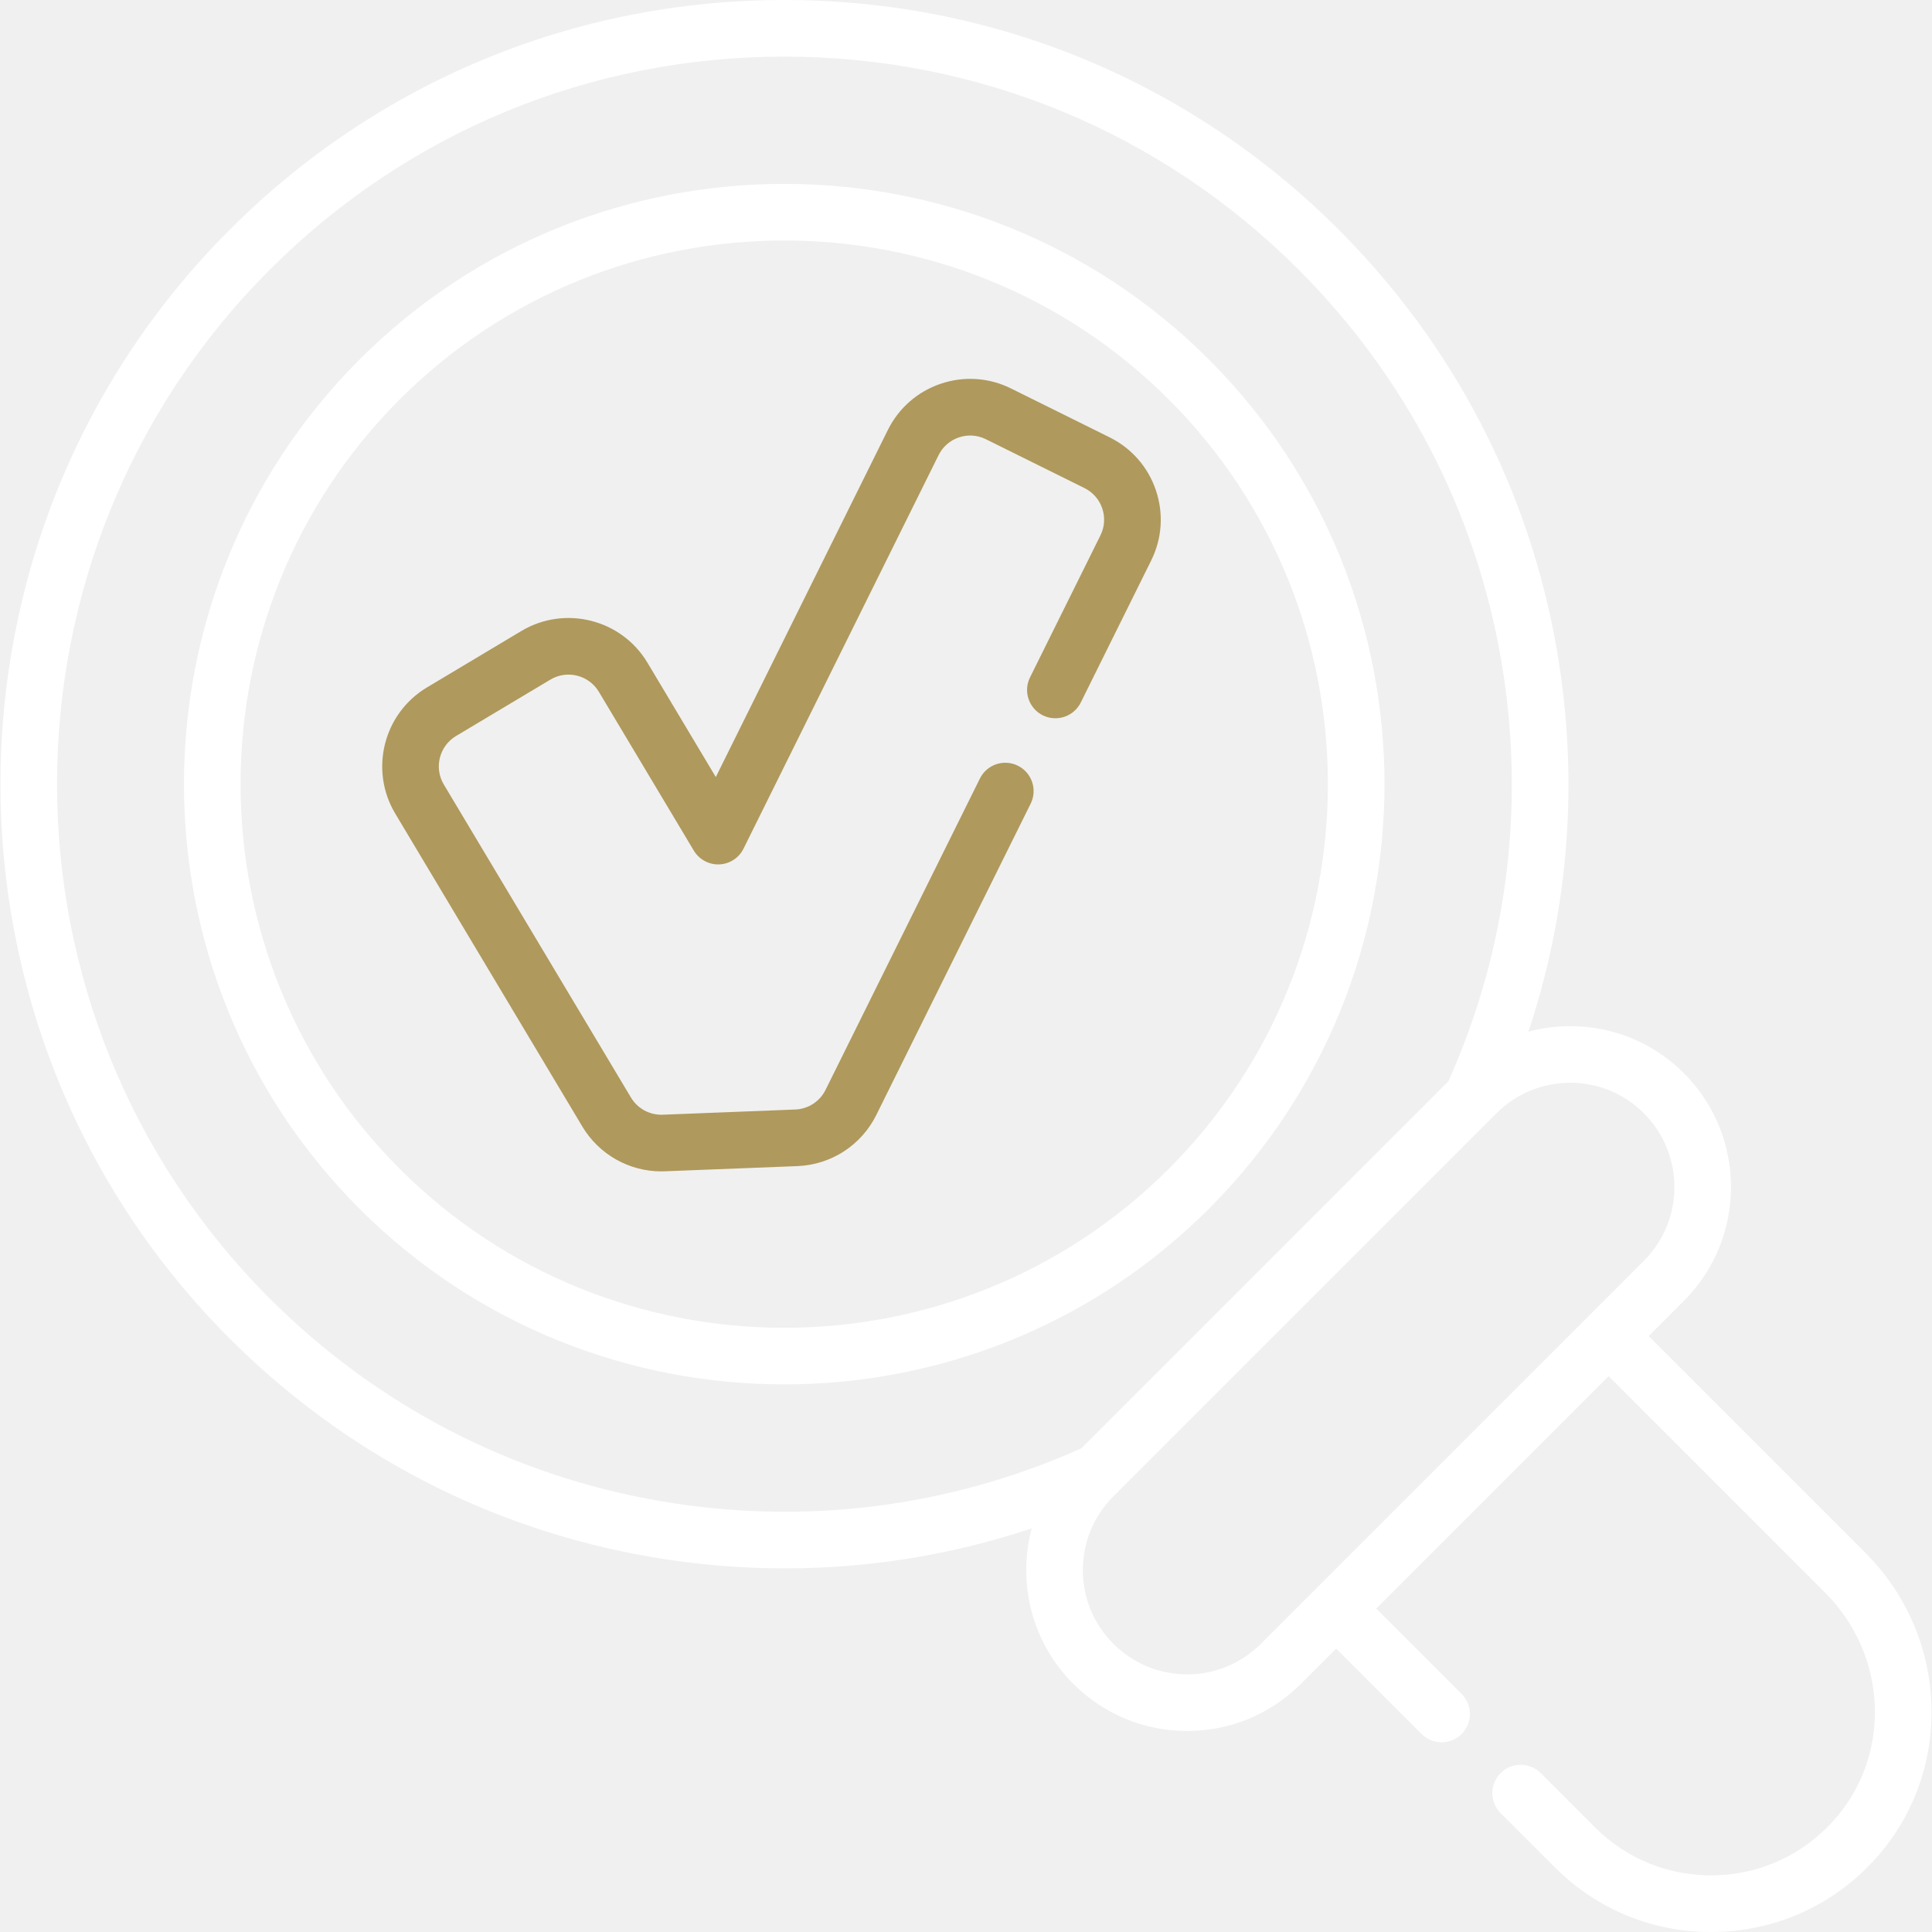
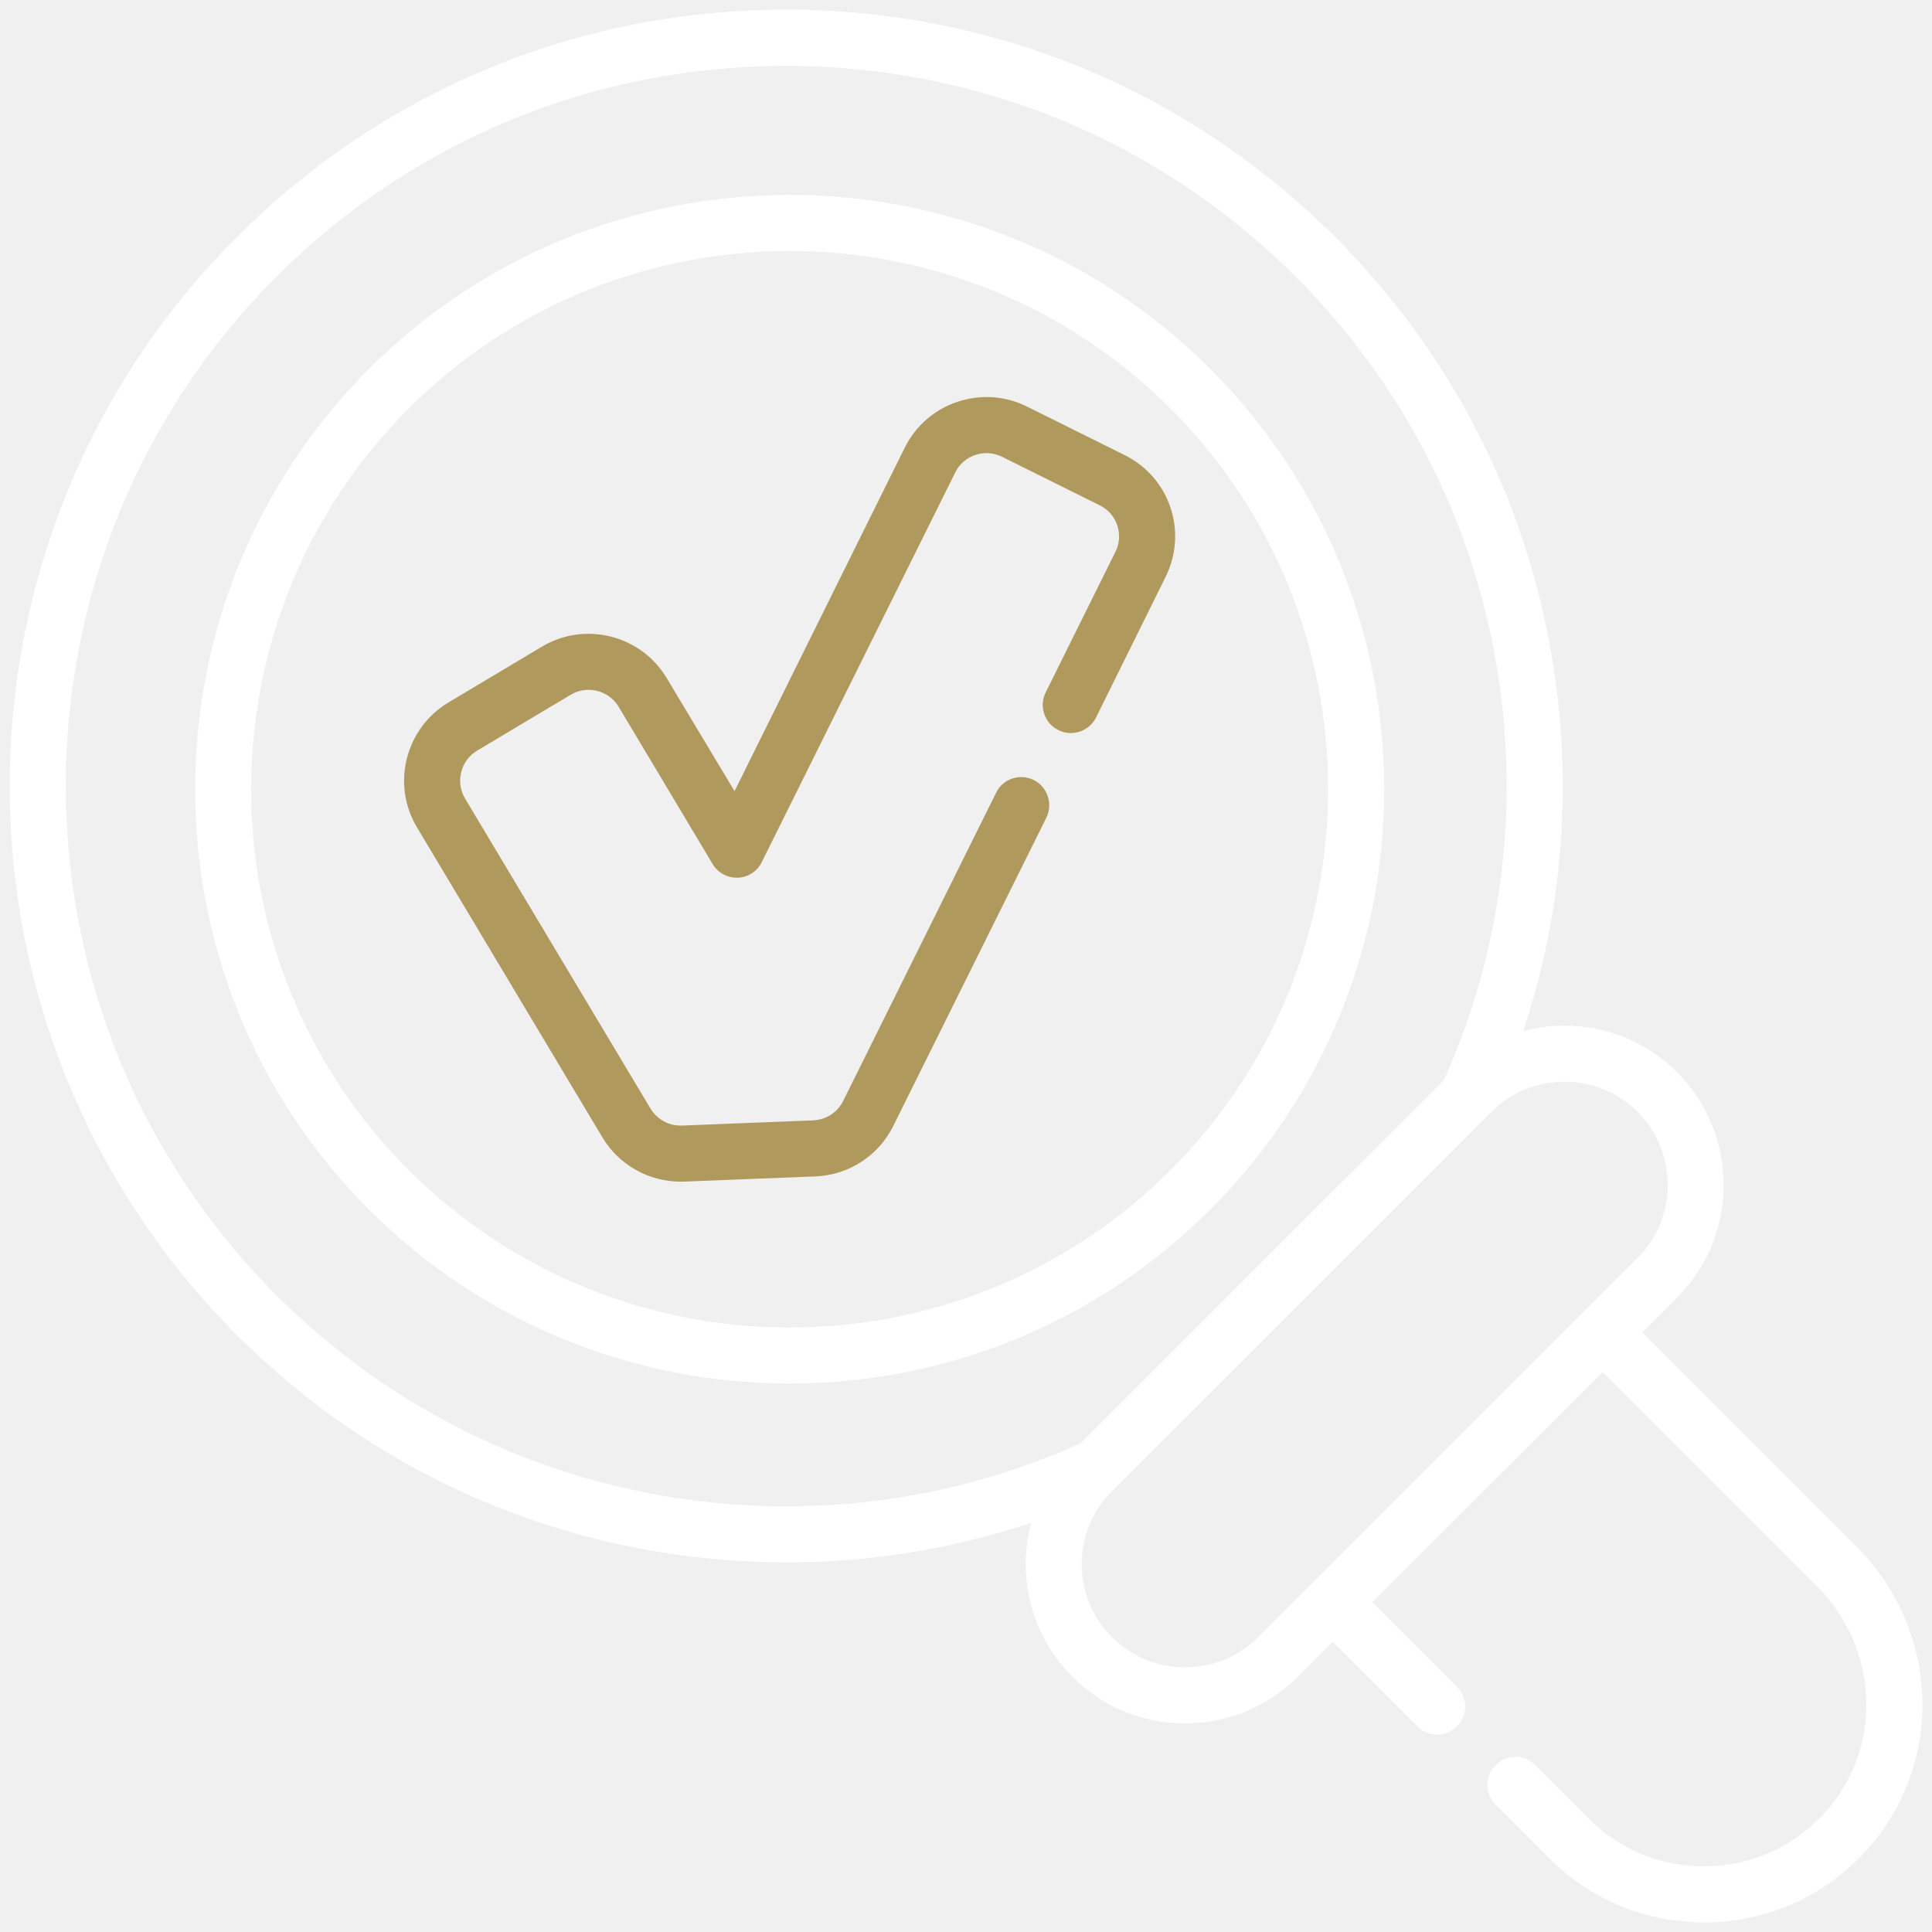
- <svg xmlns="http://www.w3.org/2000/svg" width="100" height="100" viewBox="0 0 100 100" fill="none">
-   <g clip-path="url(#clip0)">
-     <path d="M96.54 80.361L85.334 69.156L87.161 67.329C90.407 64.082 90.407 58.799 87.161 55.552C85.588 53.979 83.496 53.113 81.272 53.113C80.532 53.113 79.807 53.211 79.111 53.397C81.22 47.067 81.734 40.323 80.586 33.66C79.159 25.378 75.253 17.849 69.29 11.886C61.625 4.221 51.433 -0 40.591 2.713e-08C29.75 0 19.557 4.222 11.891 11.889C-3.933 27.713 -3.933 53.461 11.891 69.285C17.854 75.248 25.383 79.154 33.664 80.581C35.985 80.981 38.314 81.179 40.633 81.179C44.974 81.179 49.275 80.483 53.401 79.109C53.215 79.805 53.117 80.528 53.117 81.268C53.117 83.492 53.984 85.583 55.556 87.156C57.129 88.729 59.221 89.595 61.445 89.595C63.669 89.595 65.761 88.729 67.334 87.156L69.159 85.331L73.581 89.753C73.867 90.039 74.242 90.182 74.617 90.182C74.992 90.182 75.367 90.039 75.653 89.753C76.226 89.18 76.226 88.253 75.653 87.68L71.232 83.259L83.262 71.228L94.468 82.434C97.732 85.698 97.921 90.885 94.898 94.243C93.315 96.001 91.146 97.004 88.789 97.066C86.434 97.126 84.215 96.244 82.549 94.578L79.745 91.774C79.172 91.202 78.245 91.202 77.672 91.774C77.1 92.346 77.1 93.274 77.672 93.846L80.476 96.65C82.643 98.817 85.501 100 88.555 100C88.658 100 88.762 99.998 88.867 99.996C92.035 99.912 94.95 98.566 97.076 96.204C101.142 91.687 100.907 84.728 96.54 80.361ZM34.162 77.693C26.481 76.369 19.496 72.745 13.963 67.212C-0.718 52.531 -0.718 28.642 13.963 13.961C21.076 6.848 30.533 2.931 40.591 2.931C50.65 2.93 60.106 6.847 67.217 13.958C72.75 19.491 76.374 26.476 77.698 34.157C78.977 41.586 78.033 49.12 74.969 55.966L55.968 74.967C49.124 78.029 41.59 78.973 34.162 77.693ZM65.261 85.084C64.242 86.103 62.886 86.665 61.445 86.665C60.004 86.665 58.648 86.103 57.629 85.084C56.609 84.065 56.048 82.709 56.048 81.268C56.048 79.826 56.609 78.471 57.629 77.451L77.456 57.624C78.475 56.605 79.831 56.044 81.272 56.044C82.714 56.044 84.069 56.605 85.088 57.624C87.193 59.729 87.193 63.153 85.088 65.257L65.261 85.084Z" fill="white" />
-     <path d="M62.571 62.567C74.691 50.447 74.691 30.727 62.571 18.607C50.451 6.487 30.731 6.487 18.611 18.607C6.492 30.727 6.492 50.447 18.611 62.567C24.671 68.626 32.631 71.656 40.591 71.656C48.551 71.656 56.511 68.626 62.571 62.567ZM20.684 60.494C9.707 49.517 9.707 31.657 20.684 20.679C26.172 15.191 33.382 12.447 40.591 12.447C47.801 12.447 55.01 15.191 60.499 20.679C71.476 31.657 71.476 49.517 60.499 60.494C49.522 71.471 31.66 71.471 20.684 60.494Z" fill="white" />
-     <path d="M57.432 22.636L52.332 20.108C51.193 19.542 49.902 19.455 48.697 19.861C47.493 20.267 46.518 21.119 45.953 22.259L37.05 40.22L33.513 34.303C32.167 32.051 29.239 31.314 26.985 32.66L22.098 35.582C19.847 36.929 19.11 39.857 20.456 42.108L30.144 58.313C31.007 59.754 32.559 60.63 34.227 60.63C34.288 60.63 34.35 60.629 34.412 60.626L41.282 60.357C43.023 60.286 44.584 59.273 45.355 57.715L53.347 41.597C53.706 40.872 53.41 39.993 52.685 39.633C51.959 39.273 51.08 39.57 50.721 40.295L42.729 56.414C42.433 57.013 41.833 57.401 41.165 57.428L34.298 57.698C33.626 57.72 33.002 57.382 32.658 56.808L22.971 40.605C22.454 39.74 22.738 38.614 23.602 38.097L28.489 35.176C29.354 34.658 30.479 34.942 30.997 35.807L35.913 44.029C36.188 44.489 36.697 44.762 37.228 44.741C37.764 44.72 38.245 44.408 38.483 43.928L48.579 23.561C48.796 23.122 49.171 22.795 49.634 22.639C50.095 22.483 50.591 22.517 51.029 22.734L56.131 25.262C56.569 25.48 56.897 25.854 57.053 26.317C57.209 26.779 57.175 27.274 56.958 27.712L53.314 35.061C52.954 35.786 53.251 36.665 53.976 37.025C54.701 37.384 55.58 37.088 55.94 36.363L59.583 29.015C60.149 27.876 60.236 26.585 59.83 25.38C59.424 24.176 58.572 23.201 57.432 22.636Z" fill="#AF995C" />
-   </g>
-   <defs>
-     <clipPath id="clip0">
-       <rect width="100" height="100" fill="white" />
-     </clipPath>
-   </defs>
+ <svg xmlns="http://www.w3.org/2000/svg" viewBox="0 0 100 100">
+   <path fill="white" fill-rule="nonzero" d="M96.1 80.06l-11.1 -11.09 1.81 -1.81c3.21,-3.21 3.21,-8.44 0,-11.66 -1.56,-1.56 -3.63,-2.41 -5.83,-2.41 -0.74,0 -1.45,0.09 -2.14,0.28 2.09,-6.27 2.59,-12.95 1.46,-19.54 -1.42,-8.2 -5.29,-15.66 -11.19,-21.56 -7.59,-7.59 -17.69,-11.77 -28.43,-11.77 -10.74,0 -20.83,4.18 -28.42,11.77 -15.68,15.67 -15.68,41.16 0,56.83 5.9,5.9 13.36,9.77 21.56,11.18 2.3,0.39 4.61,0.59 6.9,0.59 4.3,0 8.56,-0.69 12.65,-2.05 -0.18,0.69 -0.28,1.41 -0.28,2.14 0,2.2 0.86,4.27 2.42,5.83 1.55,1.56 3.62,2.41 5.83,2.41 2.2,0 4.27,-0.85 5.83,-2.41l1.81 -1.81 4.38 4.38c0.28,0.28 0.65,0.42 1.02,0.42 0.38,0 0.75,-0.14 1.03,-0.42 0.57,-0.57 0.57,-1.49 0,-2.05l-4.38 -4.38 11.92 -11.91 11.1 11.09c3.23,3.23 3.42,8.37 0.42,11.7 -1.57,1.73 -3.71,2.73 -6.05,2.79 -2.33,0.06 -4.53,-0.81 -6.18,-2.46l-2.78 -2.78c-0.56,-0.57 -1.48,-0.57 -2.05,0 -0.57,0.57 -0.57,1.48 0,2.05l2.78 2.78c2.14,2.14 4.98,3.31 8,3.31 0.1,0 0.21,0 0.31,0 3.14,-0.08 6.02,-1.42 8.13,-3.75 4.03,-4.48 3.79,-11.37 -0.53,-15.69zm-61.78 -2.64c-7.61,-1.31 -14.53,-4.9 -20.01,-10.38 -14.54,-14.53 -14.54,-38.18 0,-52.72 7.04,-7.04 16.41,-10.91 26.37,-10.91 9.97,0 19.33,3.87 26.38,10.91 5.48,5.48 9.07,12.39 10.38,20 1.26,7.35 0.33,14.81 -2.71,21.59l-18.82 18.81c-6.78,3.03 -14.24,3.97 -21.59,2.7zm30.8 7.32c-1.01,1.01 -2.35,1.56 -3.78,1.56 -1.43,0 -2.77,-0.55 -3.78,-1.56 -1.01,-1.01 -1.57,-2.35 -1.57,-3.78 0,-1.43 0.56,-2.77 1.57,-3.78l19.64 -19.63c1.01,-1.01 2.35,-1.56 3.78,-1.56 1.42,0 2.77,0.55 3.78,1.56 2.08,2.09 2.08,5.48 0,7.56l-19.64 19.63z" />
+   <path fill="white" fill-rule="nonzero" d="M62.64 62.61c12.01,-11.99 12.01,-31.52 0,-43.52 -12,-12 -31.54,-12 -43.54,0 -12,12 -12,31.53 0,43.52 6,6 13.89,9 21.77,9 7.89,0 15.77,-3 21.77,-9zm-41.49 -2.05c-10.87,-10.86 -10.87,-28.55 0,-39.41 5.44,-5.44 12.58,-8.16 19.72,-8.16 7.14,0 14.28,2.72 19.72,8.16 10.87,10.86 10.87,28.55 0,39.41 -10.87,10.87 -28.56,10.87 -39.44,0z" />
+   <path fill="#AF995C" fill-rule="nonzero" d="M58.2 23.55l-5.05 -2.51c-1.13,-0.56 -2.4,-0.64 -3.6,-0.24 -1.19,0.4 -2.16,1.24 -2.72,2.37l-8.81 17.78 -3.51 -5.85c-1.33,-2.23 -4.23,-2.96 -6.46,-1.63l-4.84 2.89c-2.23,1.34 -2.96,4.23 -1.63,6.46l9.6 16.05c0.85,1.42 2.39,2.29 4.04,2.29 0.06,0 0.12,0 0.18,0l6.81 -0.27c1.72,-0.07 3.27,-1.07 4.03,-2.62l7.92 -15.95c0.35,-0.72 0.06,-1.59 -0.66,-1.95 -0.72,-0.35 -1.59,-0.06 -1.94,0.66l-7.92 15.96c-0.29,0.59 -0.89,0.97 -1.55,1l-6.8 0.27c-0.67,0.02 -1.28,-0.32 -1.62,-0.88l-9.6 -16.05c-0.51,-0.85 -0.23,-1.97 0.63,-2.48l4.84 -2.89c0.85,-0.51 1.97,-0.23 2.48,0.62l4.87 8.15c0.27,0.45 0.78,0.72 1.3,0.7 0.53,-0.02 1.01,-0.33 1.24,-0.81l10.01 -20.16c0.21,-0.43 0.58,-0.76 1.04,-0.91 0.46,-0.16 0.95,-0.12 1.38,0.09l5.05 2.51c0.44,0.21 0.76,0.58 0.92,1.04 0.15,0.46 0.12,0.95 -0.1,1.38l-3.61 7.28c-0.35,0.71 -0.06,1.58 0.66,1.94 0.72,0.36 1.59,0.06 1.95,-0.65l3.6 -7.28c0.56,-1.13 0.65,-2.41 0.25,-3.6 -0.4,-1.19 -1.25,-2.15 -2.38,-2.71z" />
</svg>
